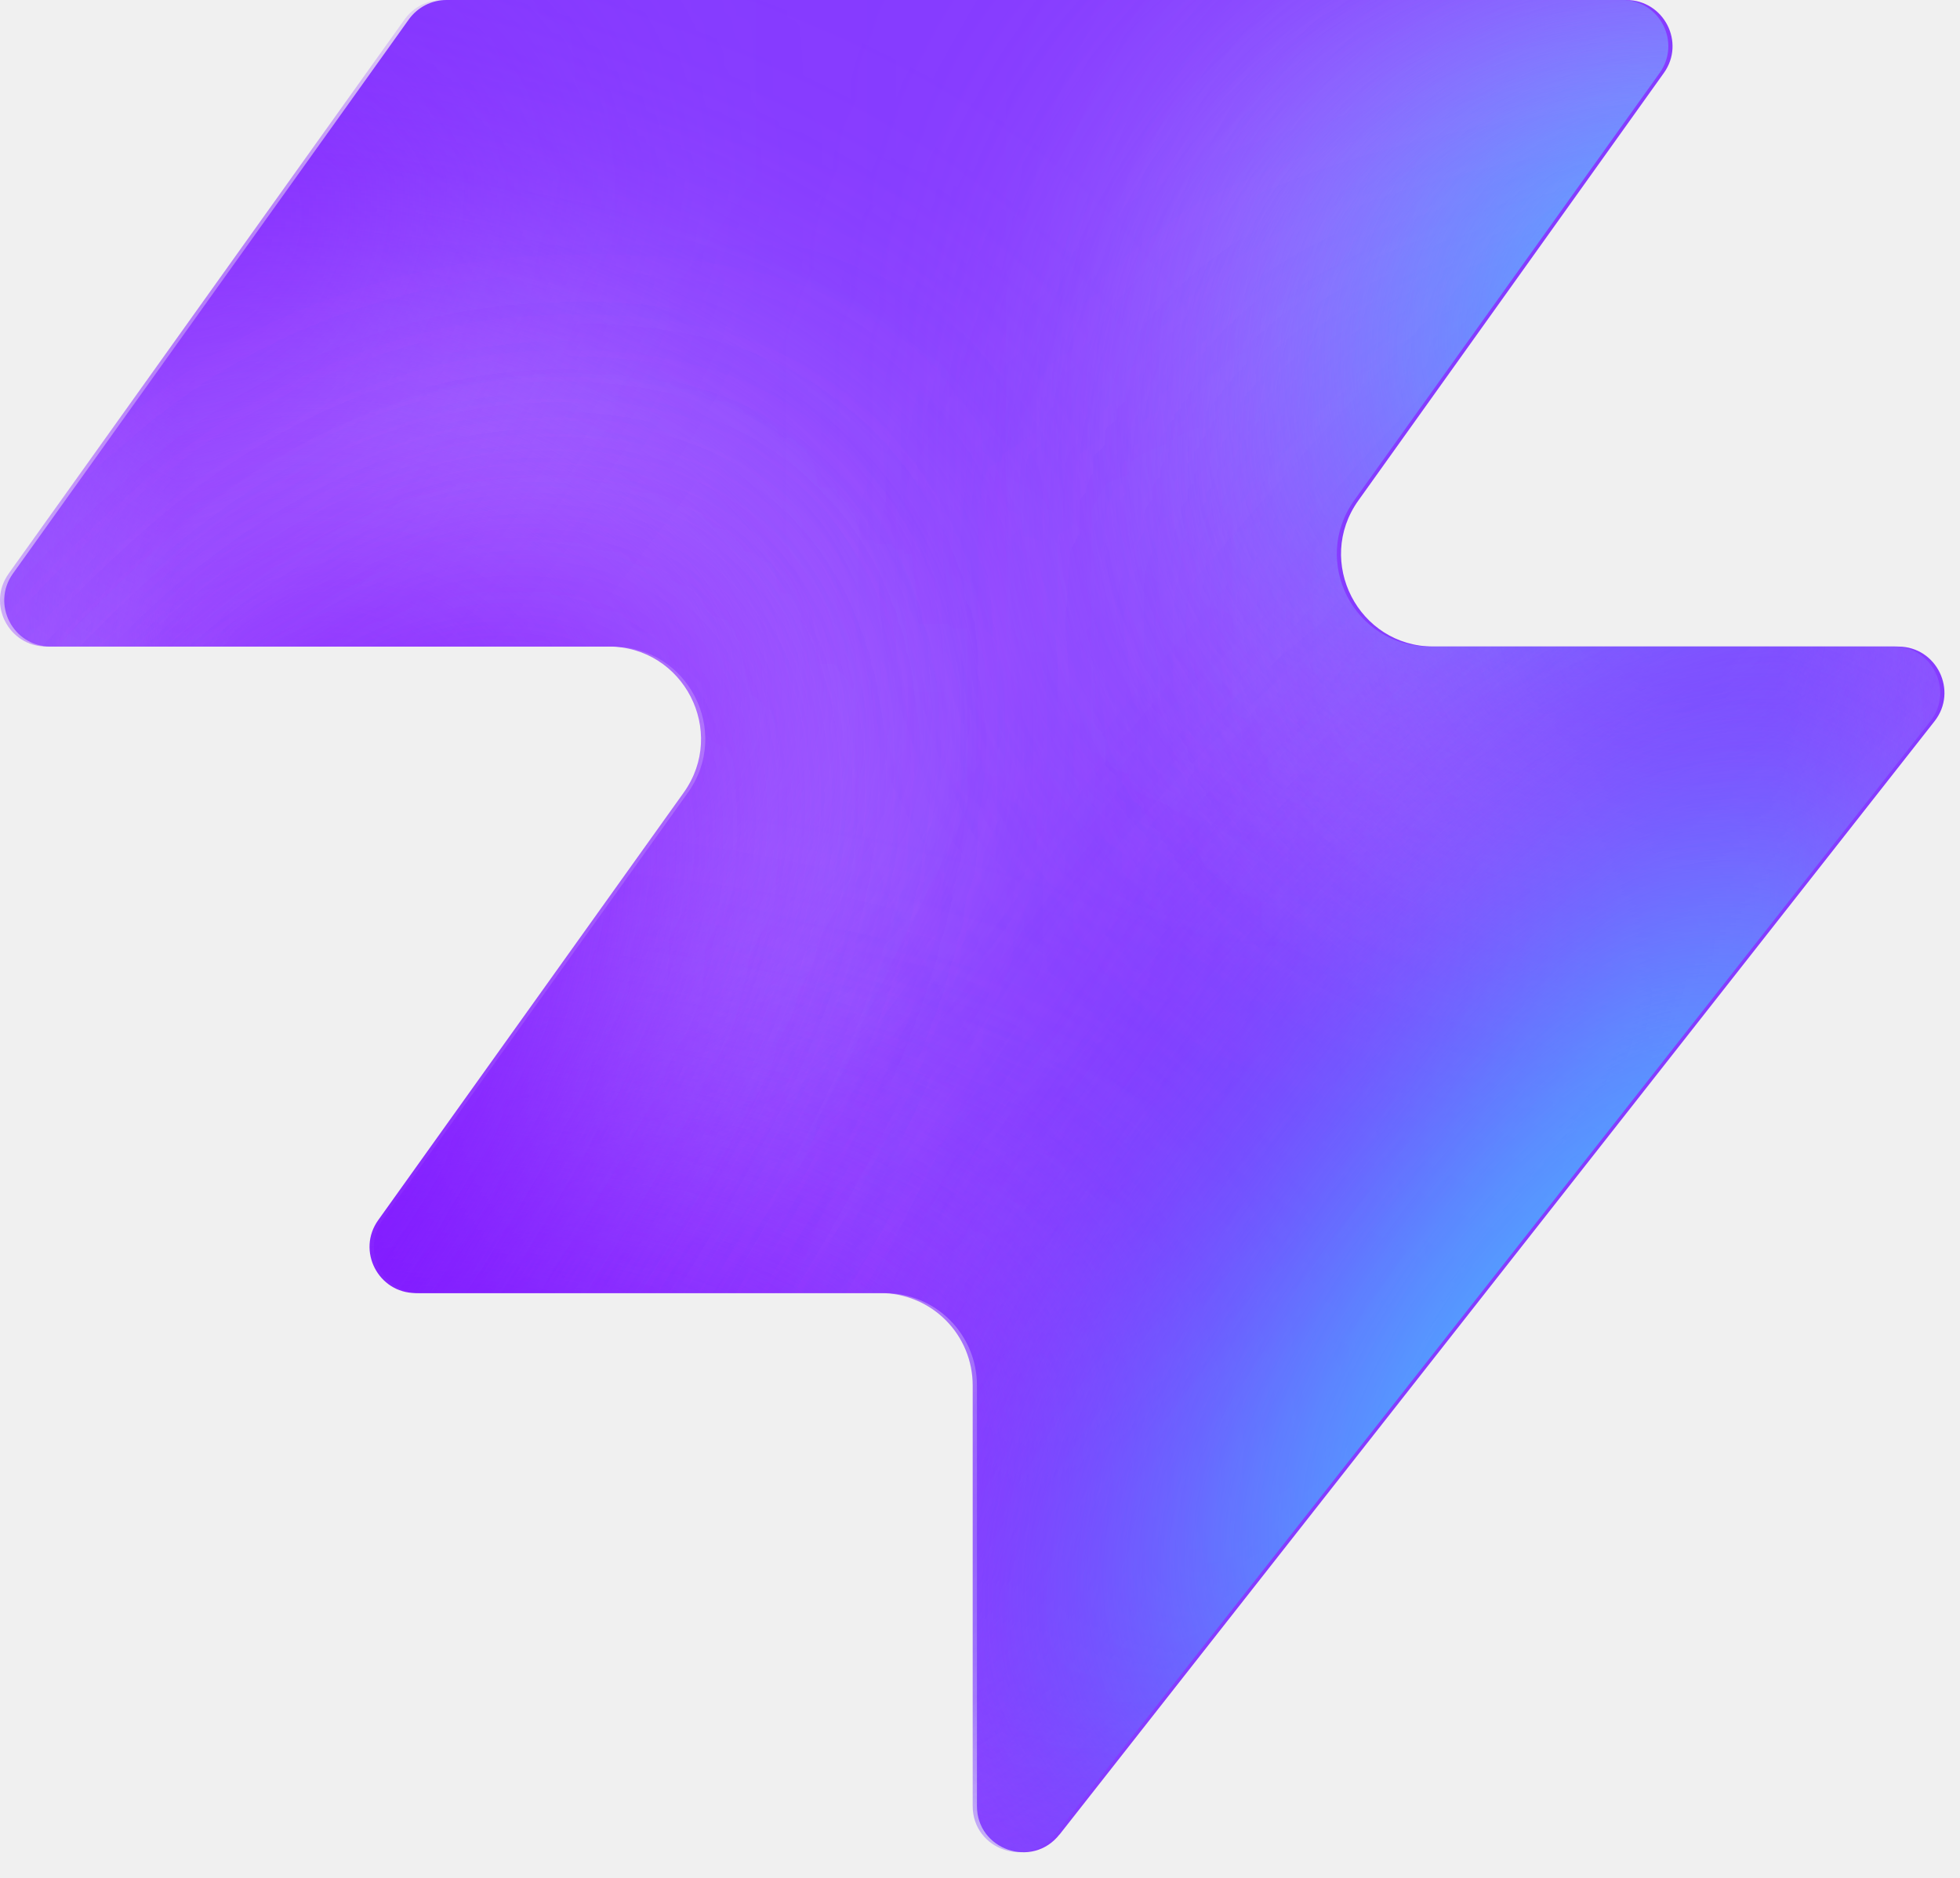
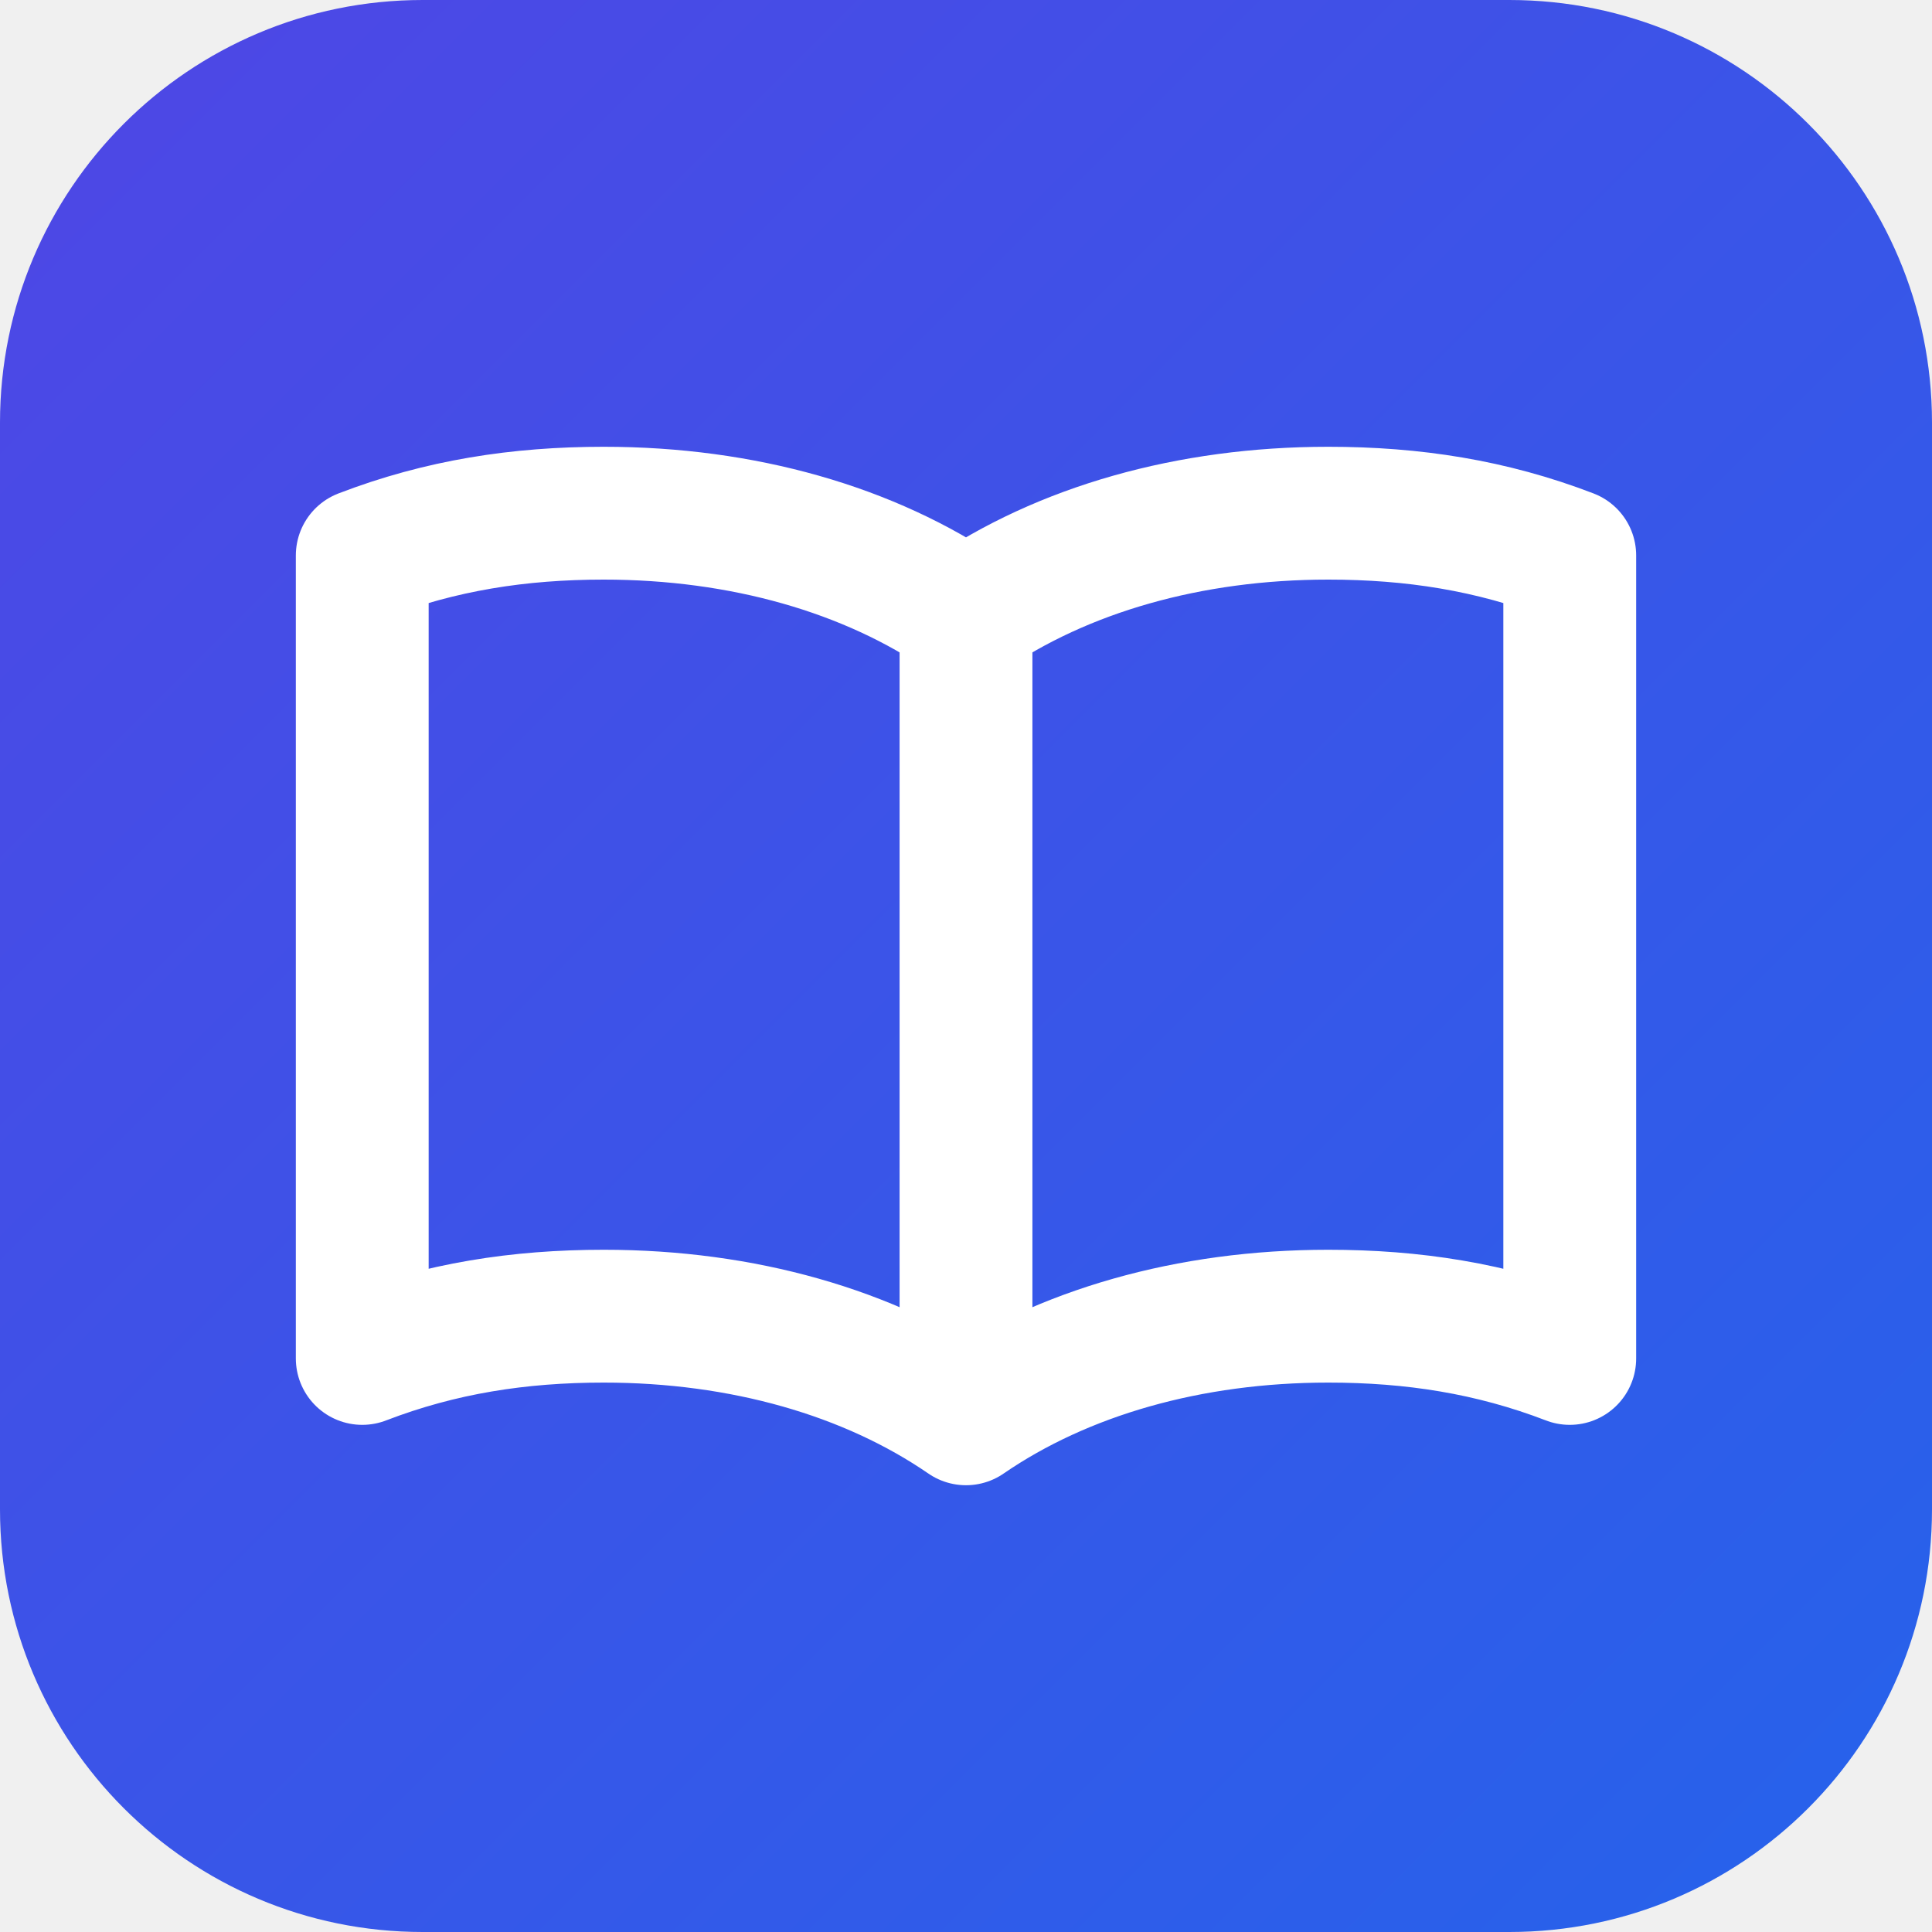
- <svg xmlns="http://www.w3.org/2000/svg" width="48" height="46" fill="none" viewBox="0 0 48 46">
-   <path fill="#863bff" d="M25.946 44.938c-.664.845-2.021.375-2.021-.698V33.937a2.26 2.26 0 0 0-2.262-2.262H10.287c-.92 0-1.456-1.04-.92-1.788l7.48-10.471c1.07-1.497 0-3.578-1.842-3.578H1.237c-.92 0-1.456-1.04-.92-1.788L10.013.474c.214-.297.556-.474.92-.474h28.894c.92 0 1.456 1.04.92 1.788l-7.48 10.471c-1.07 1.498 0 3.579 1.842 3.579h11.377c.943 0 1.473 1.088.89 1.83L25.947 44.94z" style="fill:#863bff;fill:color(display-p3 .525 .23 1);fill-opacity:1" />
-   <mask id="a" width="48" height="46" x="0" y="0" maskUnits="userSpaceOnUse" style="mask-type:alpha">
-     <path fill="#000" d="M25.842 44.938c-.664.844-2.021.375-2.021-.698V33.937a2.26 2.26 0 0 0-2.262-2.262H10.183c-.92 0-1.456-1.04-.92-1.788l7.48-10.471c1.07-1.498 0-3.579-1.842-3.579H1.133c-.92 0-1.456-1.04-.92-1.787L9.91.473c.214-.297.556-.474.92-.474h28.894c.92 0 1.456 1.04.92 1.788l-7.48 10.471c-1.07 1.498 0 3.578 1.842 3.578h11.377c.943 0 1.473 1.088.89 1.832L25.843 44.94z" style="fill:#000;fill-opacity:1" />
-   </mask>
-   <g mask="url(#a)">
-     <g filter="url(#b)">
-       <ellipse cx="5.508" cy="14.704" fill="#ede6ff" rx="5.508" ry="14.704" style="fill:#ede6ff;fill:color(display-p3 .927 .903 1);fill-opacity:1" transform="matrix(.00324 1 1 -.00324 -4.47 31.516)" />
-     </g>
-     <g filter="url(#c)">
-       <ellipse cx="10.399" cy="29.851" fill="#ede6ff" rx="10.399" ry="29.851" style="fill:#ede6ff;fill:color(display-p3 .927 .903 1);fill-opacity:1" transform="matrix(.00324 1 1 -.00324 -39.328 7.883)" />
-     </g>
-     <g filter="url(#d)">
-       <ellipse cx="5.508" cy="30.487" fill="#7e14ff" rx="5.508" ry="30.487" style="fill:#7e14ff;fill:color(display-p3 .492 .077 1);fill-opacity:1" transform="rotate(89.814 -25.913 -14.639)scale(1 -1)" />
-     </g>
-     <g filter="url(#e)">
-       <ellipse cx="5.508" cy="30.599" fill="#7e14ff" rx="5.508" ry="30.599" style="fill:#7e14ff;fill:color(display-p3 .492 .077 1);fill-opacity:1" transform="rotate(89.814 -32.644 -3.334)scale(1 -1)" />
-     </g>
-     <g filter="url(#f)">
-       <ellipse cx="5.508" cy="30.599" fill="#7e14ff" rx="5.508" ry="30.599" style="fill:#7e14ff;fill:color(display-p3 .492 .077 1);fill-opacity:1" transform="matrix(.00324 1 1 -.00324 -34.34 30.47)" />
-     </g>
-     <g filter="url(#g)">
-       <ellipse cx="14.072" cy="22.078" fill="#ede6ff" rx="14.072" ry="22.078" style="fill:#ede6ff;fill:color(display-p3 .927 .903 1);fill-opacity:1" transform="rotate(93.35 24.506 48.493)scale(-1 1)" />
-     </g>
-     <g filter="url(#h)">
-       <ellipse cx="3.47" cy="21.501" fill="#7e14ff" rx="3.47" ry="21.501" style="fill:#7e14ff;fill:color(display-p3 .492 .077 1);fill-opacity:1" transform="rotate(89.009 28.708 47.59)scale(-1 1)" />
-     </g>
-     <g filter="url(#i)">
-       <ellipse cx="3.47" cy="21.501" fill="#7e14ff" rx="3.47" ry="21.501" style="fill:#7e14ff;fill:color(display-p3 .492 .077 1);fill-opacity:1" transform="rotate(89.009 28.708 47.59)scale(-1 1)" />
-     </g>
-     <g filter="url(#j)">
-       <ellipse cx=".387" cy="8.972" fill="#7e14ff" rx="4.407" ry="29.108" style="fill:#7e14ff;fill:color(display-p3 .492 .077 1);fill-opacity:1" transform="rotate(39.51 .387 8.972)" />
-     </g>
-     <g filter="url(#k)">
-       <ellipse cx="47.523" cy="-6.092" fill="#7e14ff" rx="4.407" ry="29.108" style="fill:#7e14ff;fill:color(display-p3 .492 .077 1);fill-opacity:1" transform="rotate(37.892 47.523 -6.092)" />
-     </g>
-     <g filter="url(#l)">
-       <ellipse cx="41.412" cy="6.333" fill="#47bfff" rx="5.971" ry="9.665" style="fill:#47bfff;fill:color(display-p3 .28 .748 1);fill-opacity:1" transform="rotate(37.892 41.412 6.333)" />
-     </g>
-     <g filter="url(#m)">
-       <ellipse cx="-1.879" cy="38.332" fill="#7e14ff" rx="4.407" ry="29.108" style="fill:#7e14ff;fill:color(display-p3 .492 .077 1);fill-opacity:1" transform="rotate(37.892 -1.88 38.332)" />
-     </g>
-     <g filter="url(#n)">
-       <ellipse cx="-1.879" cy="38.332" fill="#7e14ff" rx="4.407" ry="29.108" style="fill:#7e14ff;fill:color(display-p3 .492 .077 1);fill-opacity:1" transform="rotate(37.892 -1.88 38.332)" />
-     </g>
-     <g filter="url(#o)">
-       <ellipse cx="35.651" cy="29.907" fill="#7e14ff" rx="4.407" ry="29.108" style="fill:#7e14ff;fill:color(display-p3 .492 .077 1);fill-opacity:1" transform="rotate(37.892 35.651 29.907)" />
-     </g>
-     <g filter="url(#p)">
-       <ellipse cx="38.418" cy="32.4" fill="#47bfff" rx="5.971" ry="15.297" style="fill:#47bfff;fill:color(display-p3 .28 .748 1);fill-opacity:1" transform="rotate(37.892 38.418 32.4)" />
-     </g>
-   </g>
+ <svg xmlns="http://www.w3.org/2000/svg" viewBox="0 0 32 32">
  <defs>
-     <filter id="b" width="60.045" height="41.654" x="-19.77" y="16.149" color-interpolation-filters="sRGB" filterUnits="userSpaceOnUse">
-       <feFlood flood-opacity="0" result="BackgroundImageFix" />
-       <feBlend in="SourceGraphic" in2="BackgroundImageFix" result="shape" />
-       <feGaussianBlur result="effect1_foregroundBlur_2002_17158" stdDeviation="7.659" />
-     </filter>
-     <filter id="c" width="90.34" height="51.437" x="-54.613" y="-7.533" color-interpolation-filters="sRGB" filterUnits="userSpaceOnUse">
-       <feFlood flood-opacity="0" result="BackgroundImageFix" />
-       <feBlend in="SourceGraphic" in2="BackgroundImageFix" result="shape" />
-       <feGaussianBlur result="effect1_foregroundBlur_2002_17158" stdDeviation="7.659" />
-     </filter>
-     <filter id="d" width="79.355" height="29.4" x="-49.64" y="2.03" color-interpolation-filters="sRGB" filterUnits="userSpaceOnUse">
-       <feFlood flood-opacity="0" result="BackgroundImageFix" />
-       <feBlend in="SourceGraphic" in2="BackgroundImageFix" result="shape" />
-       <feGaussianBlur result="effect1_foregroundBlur_2002_17158" stdDeviation="4.596" />
-     </filter>
-     <filter id="e" width="79.579" height="29.4" x="-45.045" y="20.029" color-interpolation-filters="sRGB" filterUnits="userSpaceOnUse">
-       <feFlood flood-opacity="0" result="BackgroundImageFix" />
-       <feBlend in="SourceGraphic" in2="BackgroundImageFix" result="shape" />
-       <feGaussianBlur result="effect1_foregroundBlur_2002_17158" stdDeviation="4.596" />
-     </filter>
-     <filter id="f" width="79.579" height="29.4" x="-43.513" y="21.178" color-interpolation-filters="sRGB" filterUnits="userSpaceOnUse">
-       <feFlood flood-opacity="0" result="BackgroundImageFix" />
-       <feBlend in="SourceGraphic" in2="BackgroundImageFix" result="shape" />
-       <feGaussianBlur result="effect1_foregroundBlur_2002_17158" stdDeviation="4.596" />
-     </filter>
-     <filter id="g" width="74.749" height="58.852" x="15.756" y="-17.901" color-interpolation-filters="sRGB" filterUnits="userSpaceOnUse">
-       <feFlood flood-opacity="0" result="BackgroundImageFix" />
-       <feBlend in="SourceGraphic" in2="BackgroundImageFix" result="shape" />
-       <feGaussianBlur result="effect1_foregroundBlur_2002_17158" stdDeviation="7.659" />
-     </filter>
-     <filter id="h" width="61.377" height="25.362" x="23.548" y="2.284" color-interpolation-filters="sRGB" filterUnits="userSpaceOnUse">
-       <feFlood flood-opacity="0" result="BackgroundImageFix" />
-       <feBlend in="SourceGraphic" in2="BackgroundImageFix" result="shape" />
-       <feGaussianBlur result="effect1_foregroundBlur_2002_17158" stdDeviation="4.596" />
-     </filter>
-     <filter id="i" width="61.377" height="25.362" x="23.548" y="2.284" color-interpolation-filters="sRGB" filterUnits="userSpaceOnUse">
-       <feFlood flood-opacity="0" result="BackgroundImageFix" />
-       <feBlend in="SourceGraphic" in2="BackgroundImageFix" result="shape" />
-       <feGaussianBlur result="effect1_foregroundBlur_2002_17158" stdDeviation="4.596" />
-     </filter>
-     <filter id="j" width="56.045" height="63.649" x="-27.636" y="-22.853" color-interpolation-filters="sRGB" filterUnits="userSpaceOnUse">
-       <feFlood flood-opacity="0" result="BackgroundImageFix" />
-       <feBlend in="SourceGraphic" in2="BackgroundImageFix" result="shape" />
-       <feGaussianBlur result="effect1_foregroundBlur_2002_17158" stdDeviation="4.596" />
-     </filter>
-     <filter id="k" width="54.814" height="64.646" x="20.116" y="-38.415" color-interpolation-filters="sRGB" filterUnits="userSpaceOnUse">
-       <feFlood flood-opacity="0" result="BackgroundImageFix" />
-       <feBlend in="SourceGraphic" in2="BackgroundImageFix" result="shape" />
-       <feGaussianBlur result="effect1_foregroundBlur_2002_17158" stdDeviation="4.596" />
-     </filter>
-     <filter id="l" width="33.541" height="35.313" x="24.641" y="-11.323" color-interpolation-filters="sRGB" filterUnits="userSpaceOnUse">
-       <feFlood flood-opacity="0" result="BackgroundImageFix" />
-       <feBlend in="SourceGraphic" in2="BackgroundImageFix" result="shape" />
-       <feGaussianBlur result="effect1_foregroundBlur_2002_17158" stdDeviation="4.596" />
-     </filter>
-     <filter id="m" width="54.814" height="64.646" x="-29.286" y="6.009" color-interpolation-filters="sRGB" filterUnits="userSpaceOnUse">
-       <feFlood flood-opacity="0" result="BackgroundImageFix" />
-       <feBlend in="SourceGraphic" in2="BackgroundImageFix" result="shape" />
-       <feGaussianBlur result="effect1_foregroundBlur_2002_17158" stdDeviation="4.596" />
-     </filter>
-     <filter id="n" width="54.814" height="64.646" x="-29.286" y="6.009" color-interpolation-filters="sRGB" filterUnits="userSpaceOnUse">
-       <feFlood flood-opacity="0" result="BackgroundImageFix" />
-       <feBlend in="SourceGraphic" in2="BackgroundImageFix" result="shape" />
-       <feGaussianBlur result="effect1_foregroundBlur_2002_17158" stdDeviation="4.596" />
-     </filter>
-     <filter id="o" width="54.814" height="64.646" x="8.244" y="-2.416" color-interpolation-filters="sRGB" filterUnits="userSpaceOnUse">
-       <feFlood flood-opacity="0" result="BackgroundImageFix" />
-       <feBlend in="SourceGraphic" in2="BackgroundImageFix" result="shape" />
-       <feGaussianBlur result="effect1_foregroundBlur_2002_17158" stdDeviation="4.596" />
-     </filter>
-     <filter id="p" width="39.409" height="43.623" x="18.713" y="10.588" color-interpolation-filters="sRGB" filterUnits="userSpaceOnUse">
-       <feFlood flood-opacity="0" result="BackgroundImageFix" />
-       <feBlend in="SourceGraphic" in2="BackgroundImageFix" result="shape" />
-       <feGaussianBlur result="effect1_foregroundBlur_2002_17158" stdDeviation="4.596" />
-     </filter>
+     <linearGradient id="g" x1="0" y1="0" x2="1" y2="1">
+       <stop offset="0" stop-color="#4f46e5" />
+       <stop offset="1" stop-color="#2563eb" />
+     </linearGradient>
  </defs>
+   <rect width="32" height="32" rx="7" fill="url(#g)" />
+   <path d="M16 10.2c-1.6-1.1-3.7-1.7-6-1.7-1.4 0-2.7.2-4 .7v13.3c1.3-.5 2.6-.7 4-.7 2.3 0 4.4.6 6 1.7m0-13.3c1.6-1.1 3.7-1.7 6-1.7 1.4 0 2.7.2 4 .7v13.3c-1.3-.5-2.6-.7-4-.7-2.3 0-4.4.6-6 1.7m0-13.3v13.3" fill="none" stroke="#fff" stroke-width="2.2" stroke-linecap="round" stroke-linejoin="round" />
</svg>
